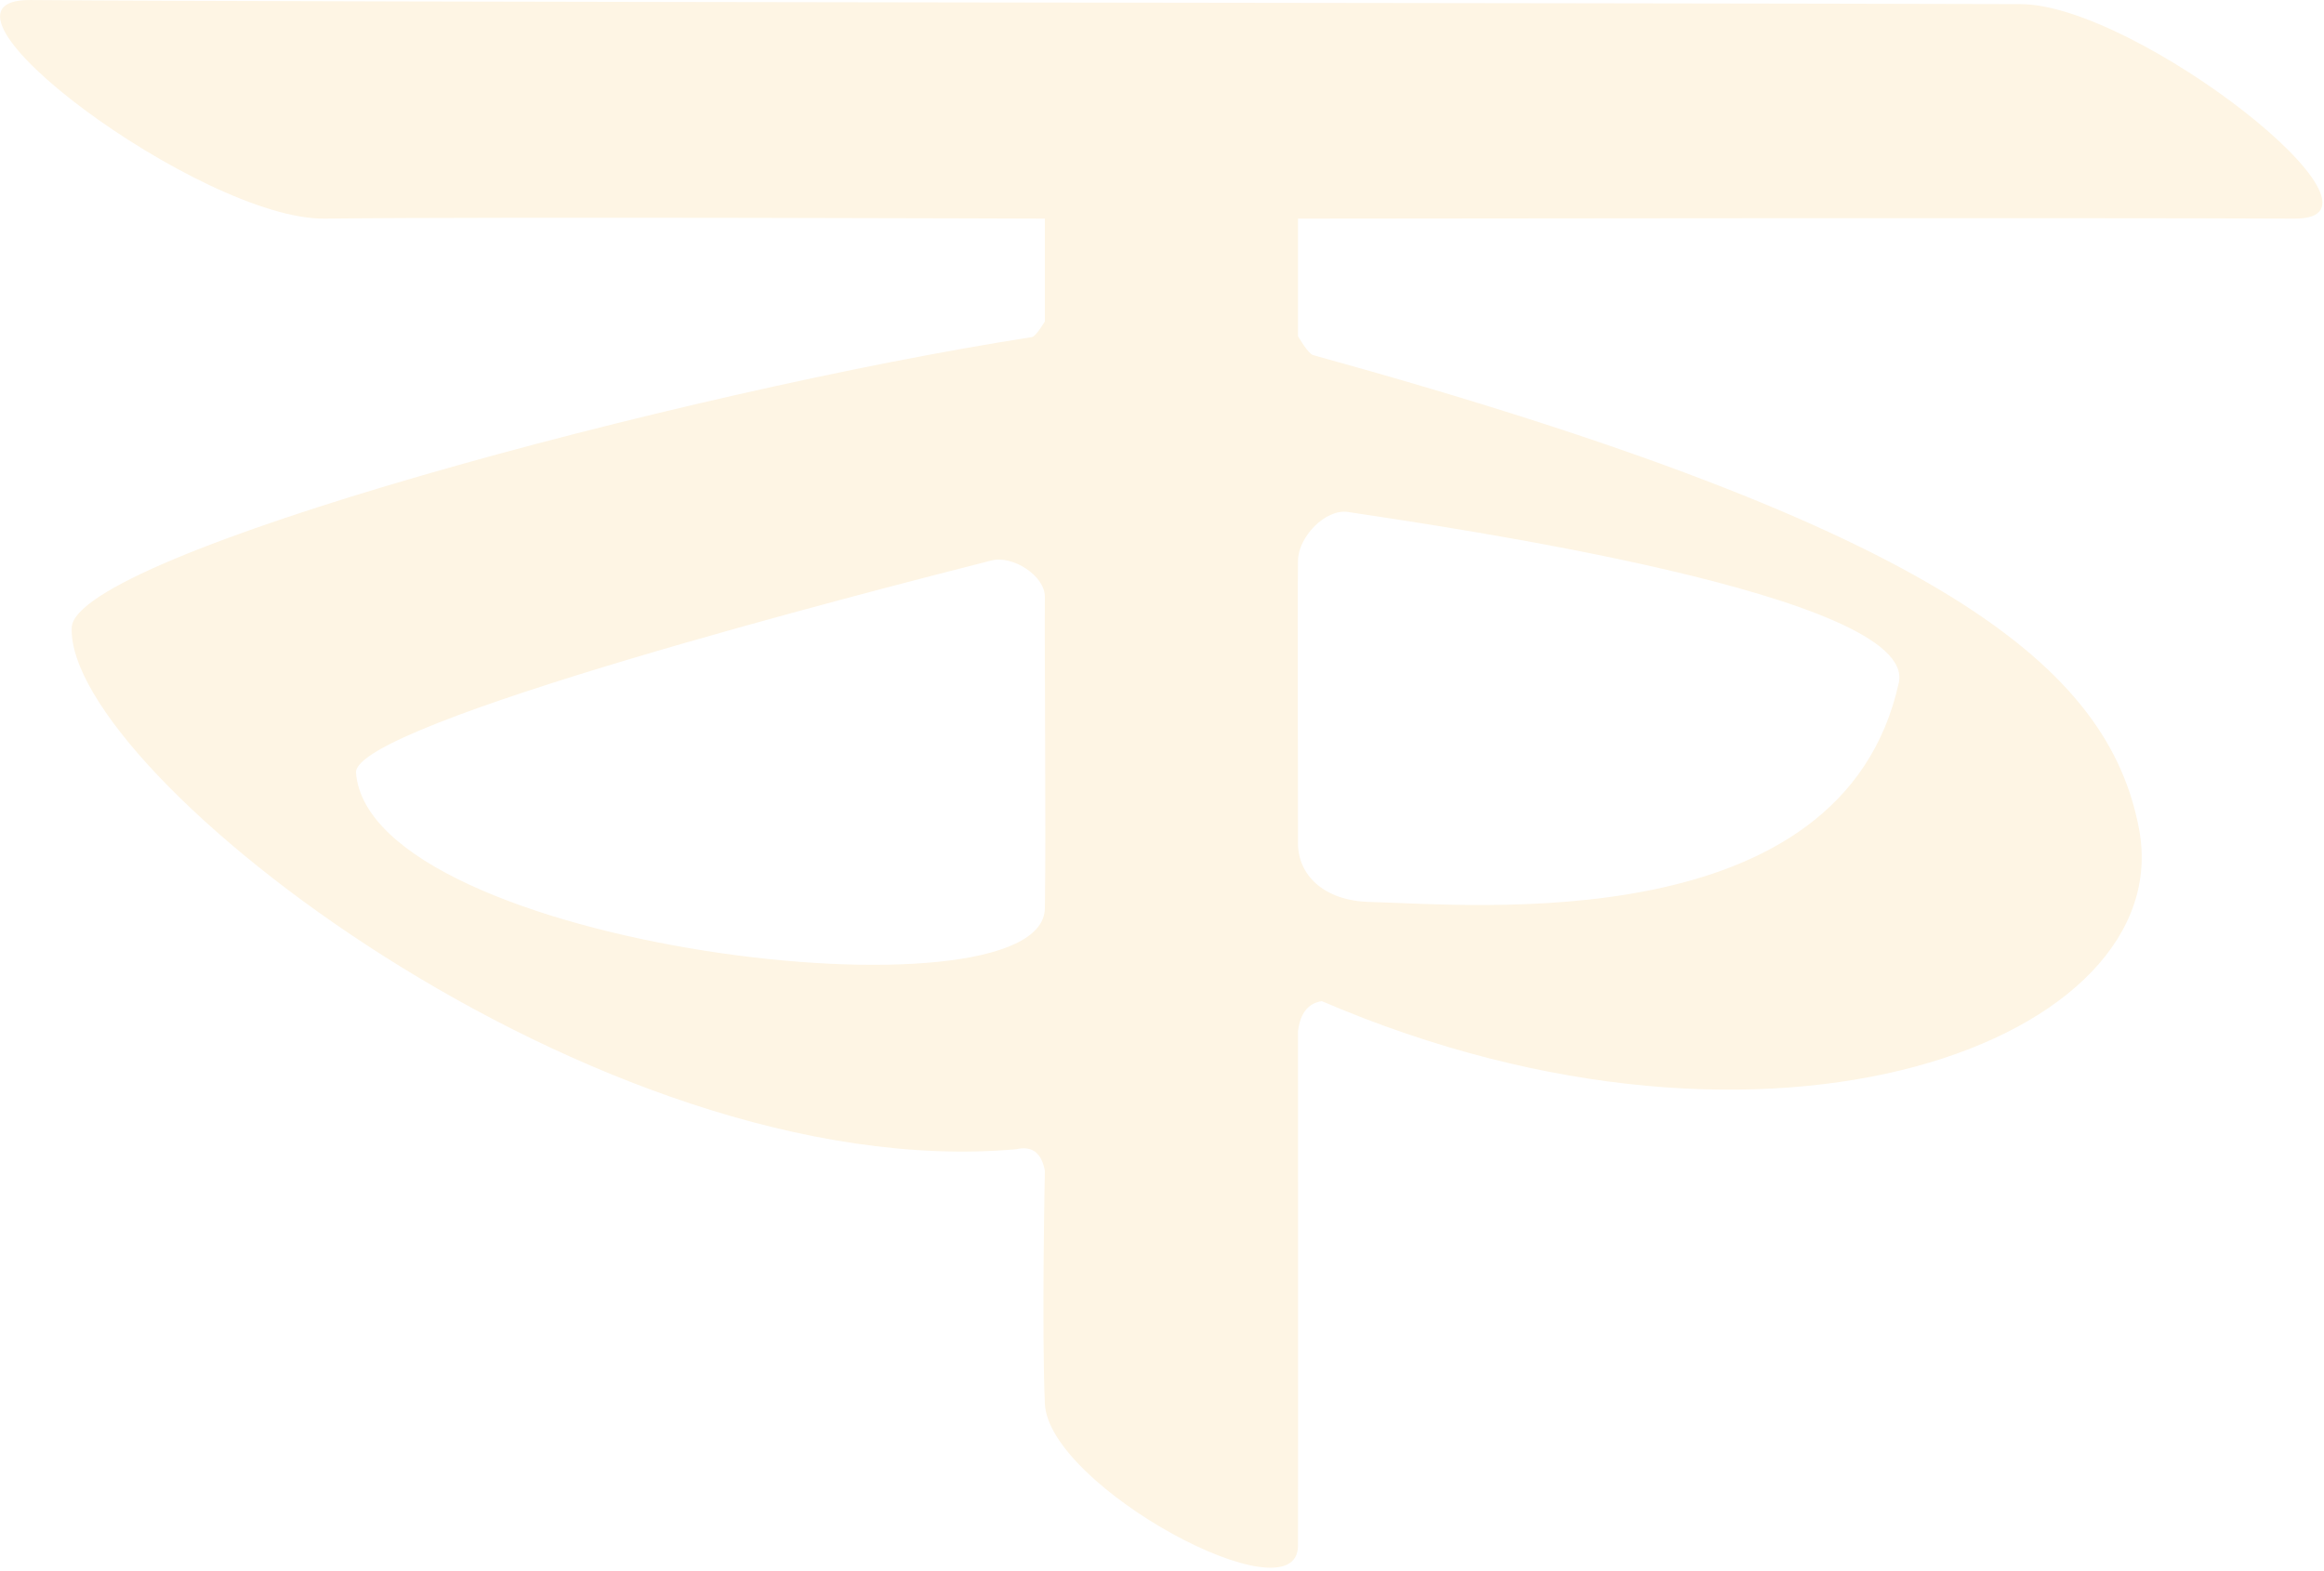
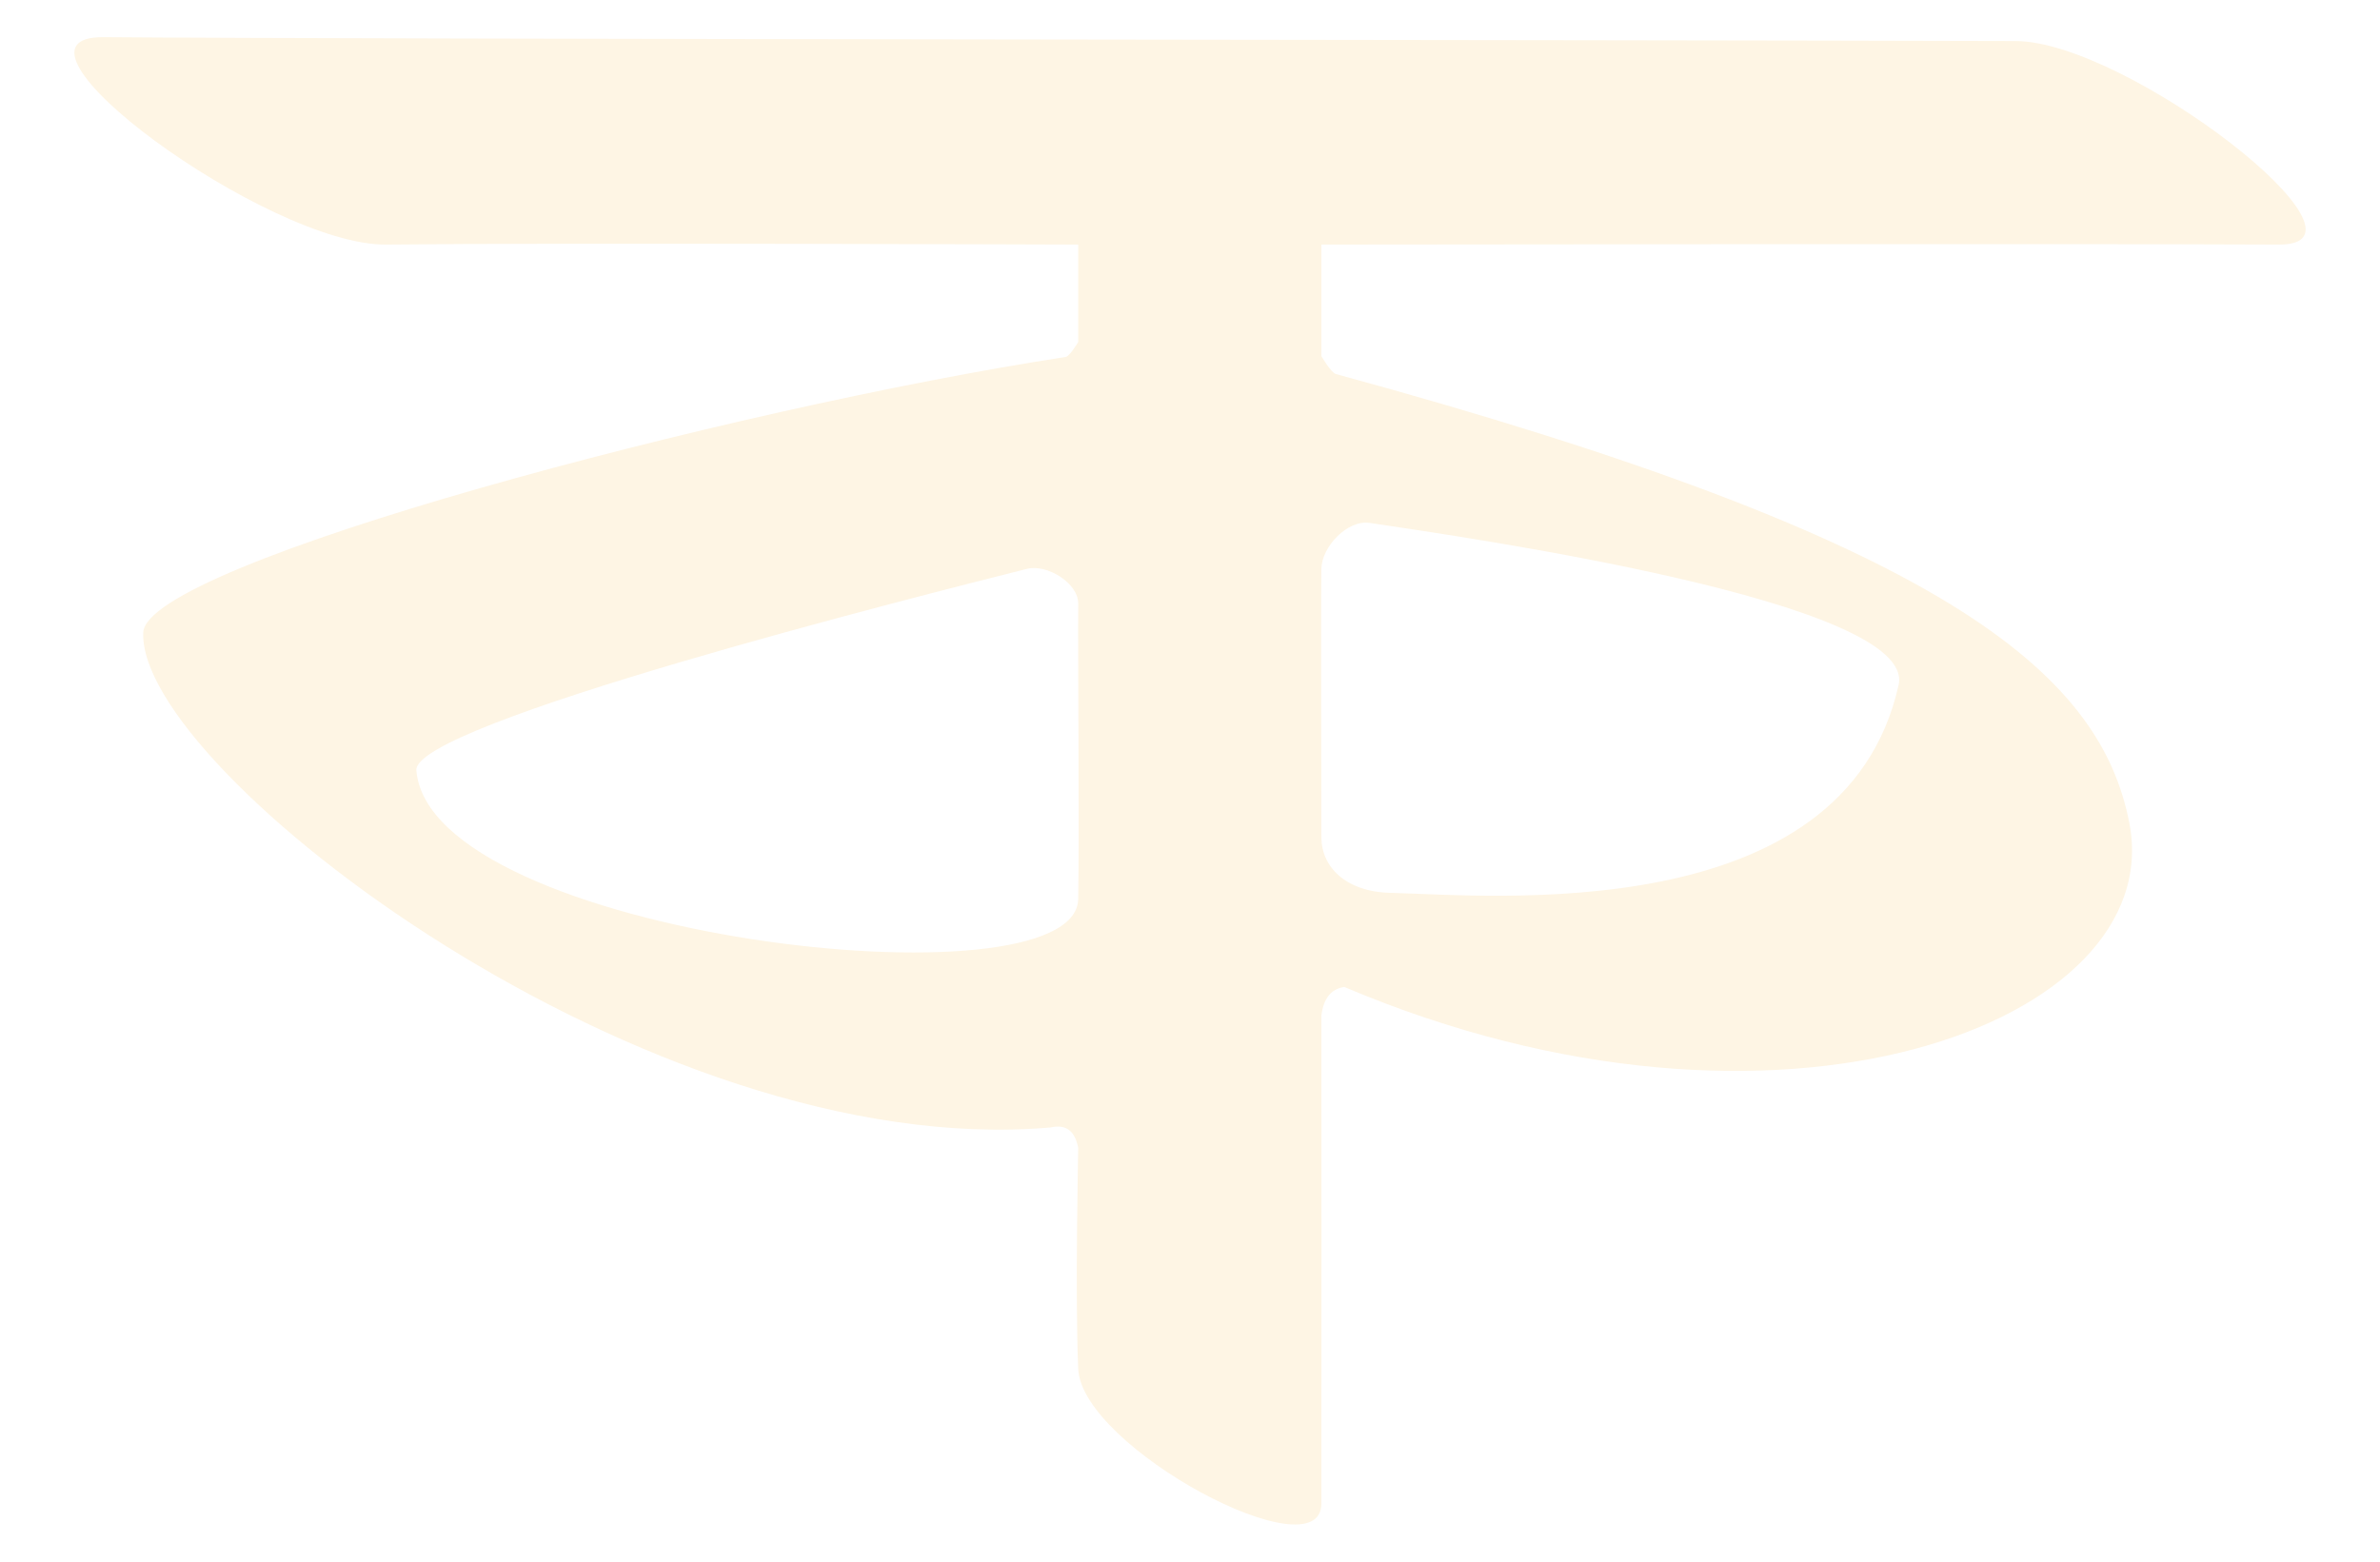
- <svg xmlns="http://www.w3.org/2000/svg" width="100%" height="100%" viewBox="0 0 629 425" version="1.1" xml:space="preserve" style="fill-rule:evenodd;clip-rule:evenodd;stroke-linejoin:round;stroke-miterlimit:2;">
-   <g transform="matrix(1,0,0,1,-1531.88,-784.52)">
-     <g transform="matrix(2.92779,0,0,2.92779,-2953.14,-1921.37)">
-       <path d="M1538.51,982.22C1538.78,975.513 1595.02,960.382 1627.26,955.374C1627.66,955.31 1628.47,953.917 1628.47,953.917L1628.47,944.421C1628.47,944.421 1577.7,944.234 1561.9,944.421C1550.49,944.557 1523.07,924.118 1534.7,924.211C1561.04,924.423 1679.51,924.47 1718.67,924.589C1729.39,924.622 1754.7,944.481 1743.98,944.421C1726.2,944.323 1651.87,944.421 1651.87,944.421L1651.87,955.291C1651.87,955.291 1652.8,956.908 1653.26,957.035C1711.62,973.138 1726.81,985.944 1729.62,1000.85C1733.27,1020.24 1695.94,1034.73 1654.07,1016.76C1652.81,1016.95 1652.08,1017.87 1651.87,1019.53C1651.87,1019.53 1651.89,1062.07 1651.87,1067.1C1651.85,1074.04 1628.81,1061.65 1628.47,1053.97C1628.17,1047.01 1628.47,1032.44 1628.47,1032.44C1628.18,1030.89 1627.39,1030.09 1625.82,1030.45C1587.11,1033.88 1537.95,995.634 1538.51,982.22ZM1628.47,1008.18C1628.58,1001.45 1628.43,984.814 1628.47,979.404C1628.49,977.41 1625.47,975.526 1623.54,976.02C1612.92,978.728 1564.43,991.121 1564.79,995.653C1566.07,1011.86 1628.31,1019.13 1628.47,1008.18ZM1651.87,976.012C1651.81,981.068 1651.88,996.814 1651.87,1002.18C1651.87,1005.04 1654.19,1007.49 1658.52,1007.59C1668.04,1007.82 1702.17,1011.14 1707.41,987.325C1709.2,979.19 1665.56,972.92 1656.51,971.542C1654.38,971.219 1651.9,973.866 1651.87,976.012Z" style="fill:rgb(254,245,228);" />
-     </g>
+ <svg xmlns="http://www.w3.org/2000/svg" width="100%" height="100%" viewBox="0 0 32 21" version="1.1" xml:space="preserve" style="fill-rule:evenodd;clip-rule:evenodd;stroke-linejoin:round;stroke-miterlimit:2;">
+   <g transform="matrix(0.139739,0,0,0.138004,-213.064,-127.045)">
+     <path d="M1538.51,982.22C1538.78,975.513 1595.02,960.382 1627.26,955.374C1627.66,955.31 1628.47,953.917 1628.47,953.917L1628.47,944.421C1628.47,944.421 1577.7,944.234 1561.9,944.421C1550.49,944.557 1523.07,924.118 1534.7,924.211C1561.04,924.423 1679.51,924.47 1718.67,924.589C1729.39,924.622 1754.7,944.481 1743.98,944.421C1726.2,944.323 1651.87,944.421 1651.87,944.421L1651.87,955.291C1651.87,955.291 1652.8,956.908 1653.26,957.035C1711.62,973.138 1726.81,985.944 1729.62,1000.85C1733.27,1020.24 1695.94,1034.73 1654.07,1016.76C1652.81,1016.95 1652.08,1017.87 1651.87,1019.53C1651.87,1019.53 1651.89,1062.07 1651.87,1067.1C1651.85,1074.04 1628.81,1061.65 1628.47,1053.97C1628.17,1047.01 1628.47,1032.44 1628.47,1032.44C1628.18,1030.89 1627.39,1030.09 1625.82,1030.45C1587.11,1033.88 1537.95,995.634 1538.51,982.22ZM1628.47,1008.18C1628.58,1001.45 1628.43,984.814 1628.47,979.404C1628.49,977.41 1625.47,975.526 1623.54,976.02C1612.92,978.728 1564.43,991.121 1564.79,995.653C1566.07,1011.86 1628.31,1019.13 1628.47,1008.18ZM1651.87,976.012C1651.81,981.068 1651.88,996.814 1651.87,1002.18C1651.87,1005.04 1654.19,1007.49 1658.52,1007.59C1668.04,1007.82 1702.17,1011.14 1707.41,987.325C1709.2,979.19 1665.56,972.92 1656.51,971.542C1654.38,971.219 1651.9,973.866 1651.87,976.012Z" style="fill:rgb(254,245,228);" />
  </g>
</svg>
